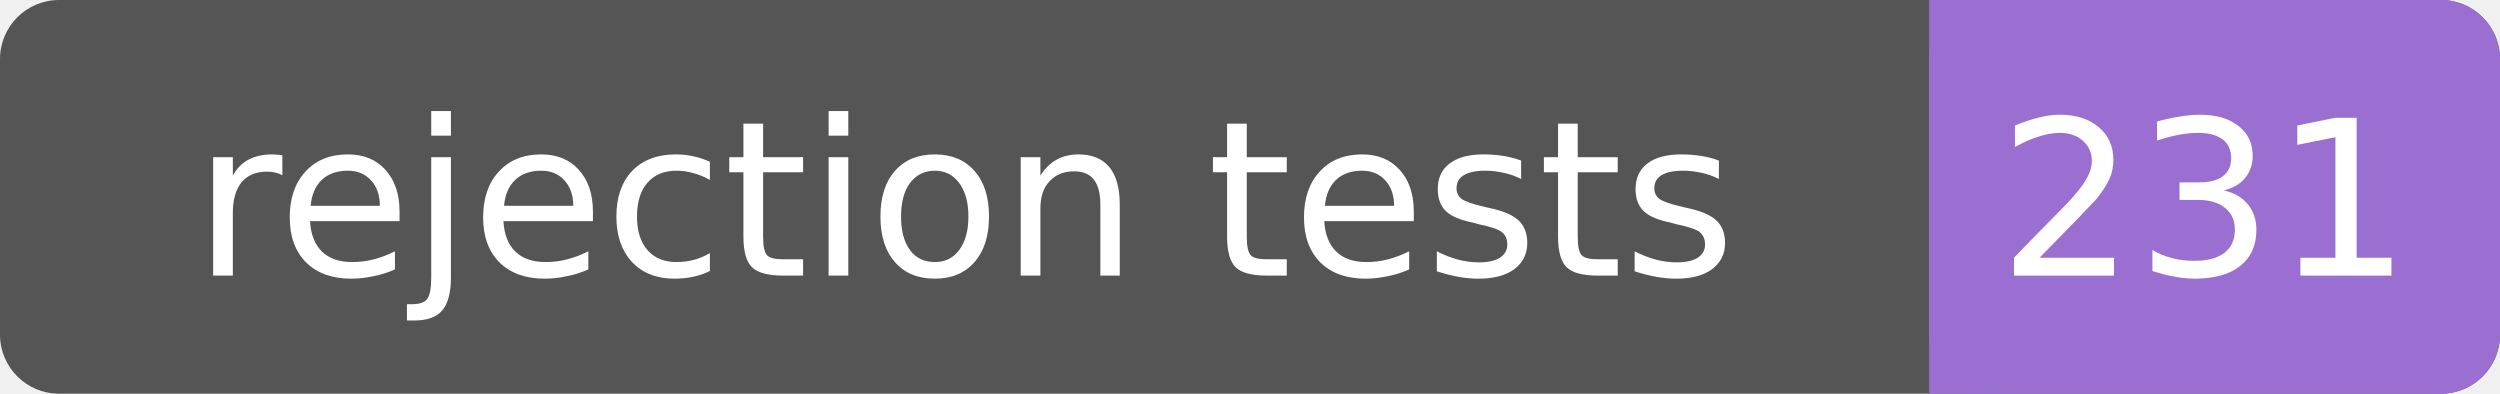
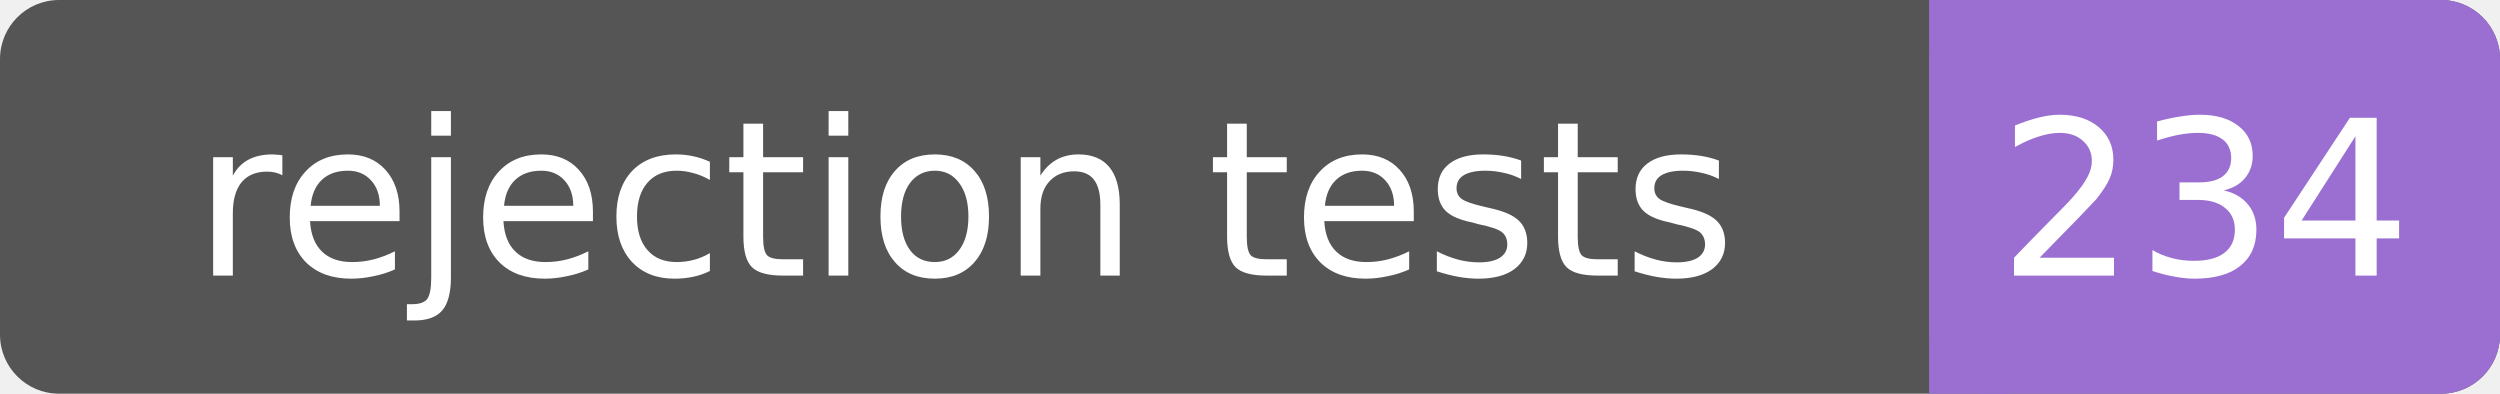
- <svg xmlns="http://www.w3.org/2000/svg" width="127" height="20" role="img" aria-label="rejection tests: 231" font-family="Verdana,DejaVu Sans,sans-serif" font-size="11">
+ <svg xmlns="http://www.w3.org/2000/svg" width="127" height="20" role="img" aria-label="rejection tests: 234" font-family="Verdana,DejaVu Sans,sans-serif" font-size="11">
  <rect width="127" height="20" rx="3" fill="#555" />
  <rect x="98" width="29" height="20" rx="3" fill="#9a6fd1" />
  <rect x="98" width="4" height="20" fill="#9a6fd1" />
  <text x="49" y="14" fill="#fff" text-anchor="middle">rejection tests</text>
-   <text x="112" y="14" fill="#fff" text-anchor="middle">231</text>
+   <text x="112" y="14" fill="#fff" text-anchor="middle">234</text>
</svg>
